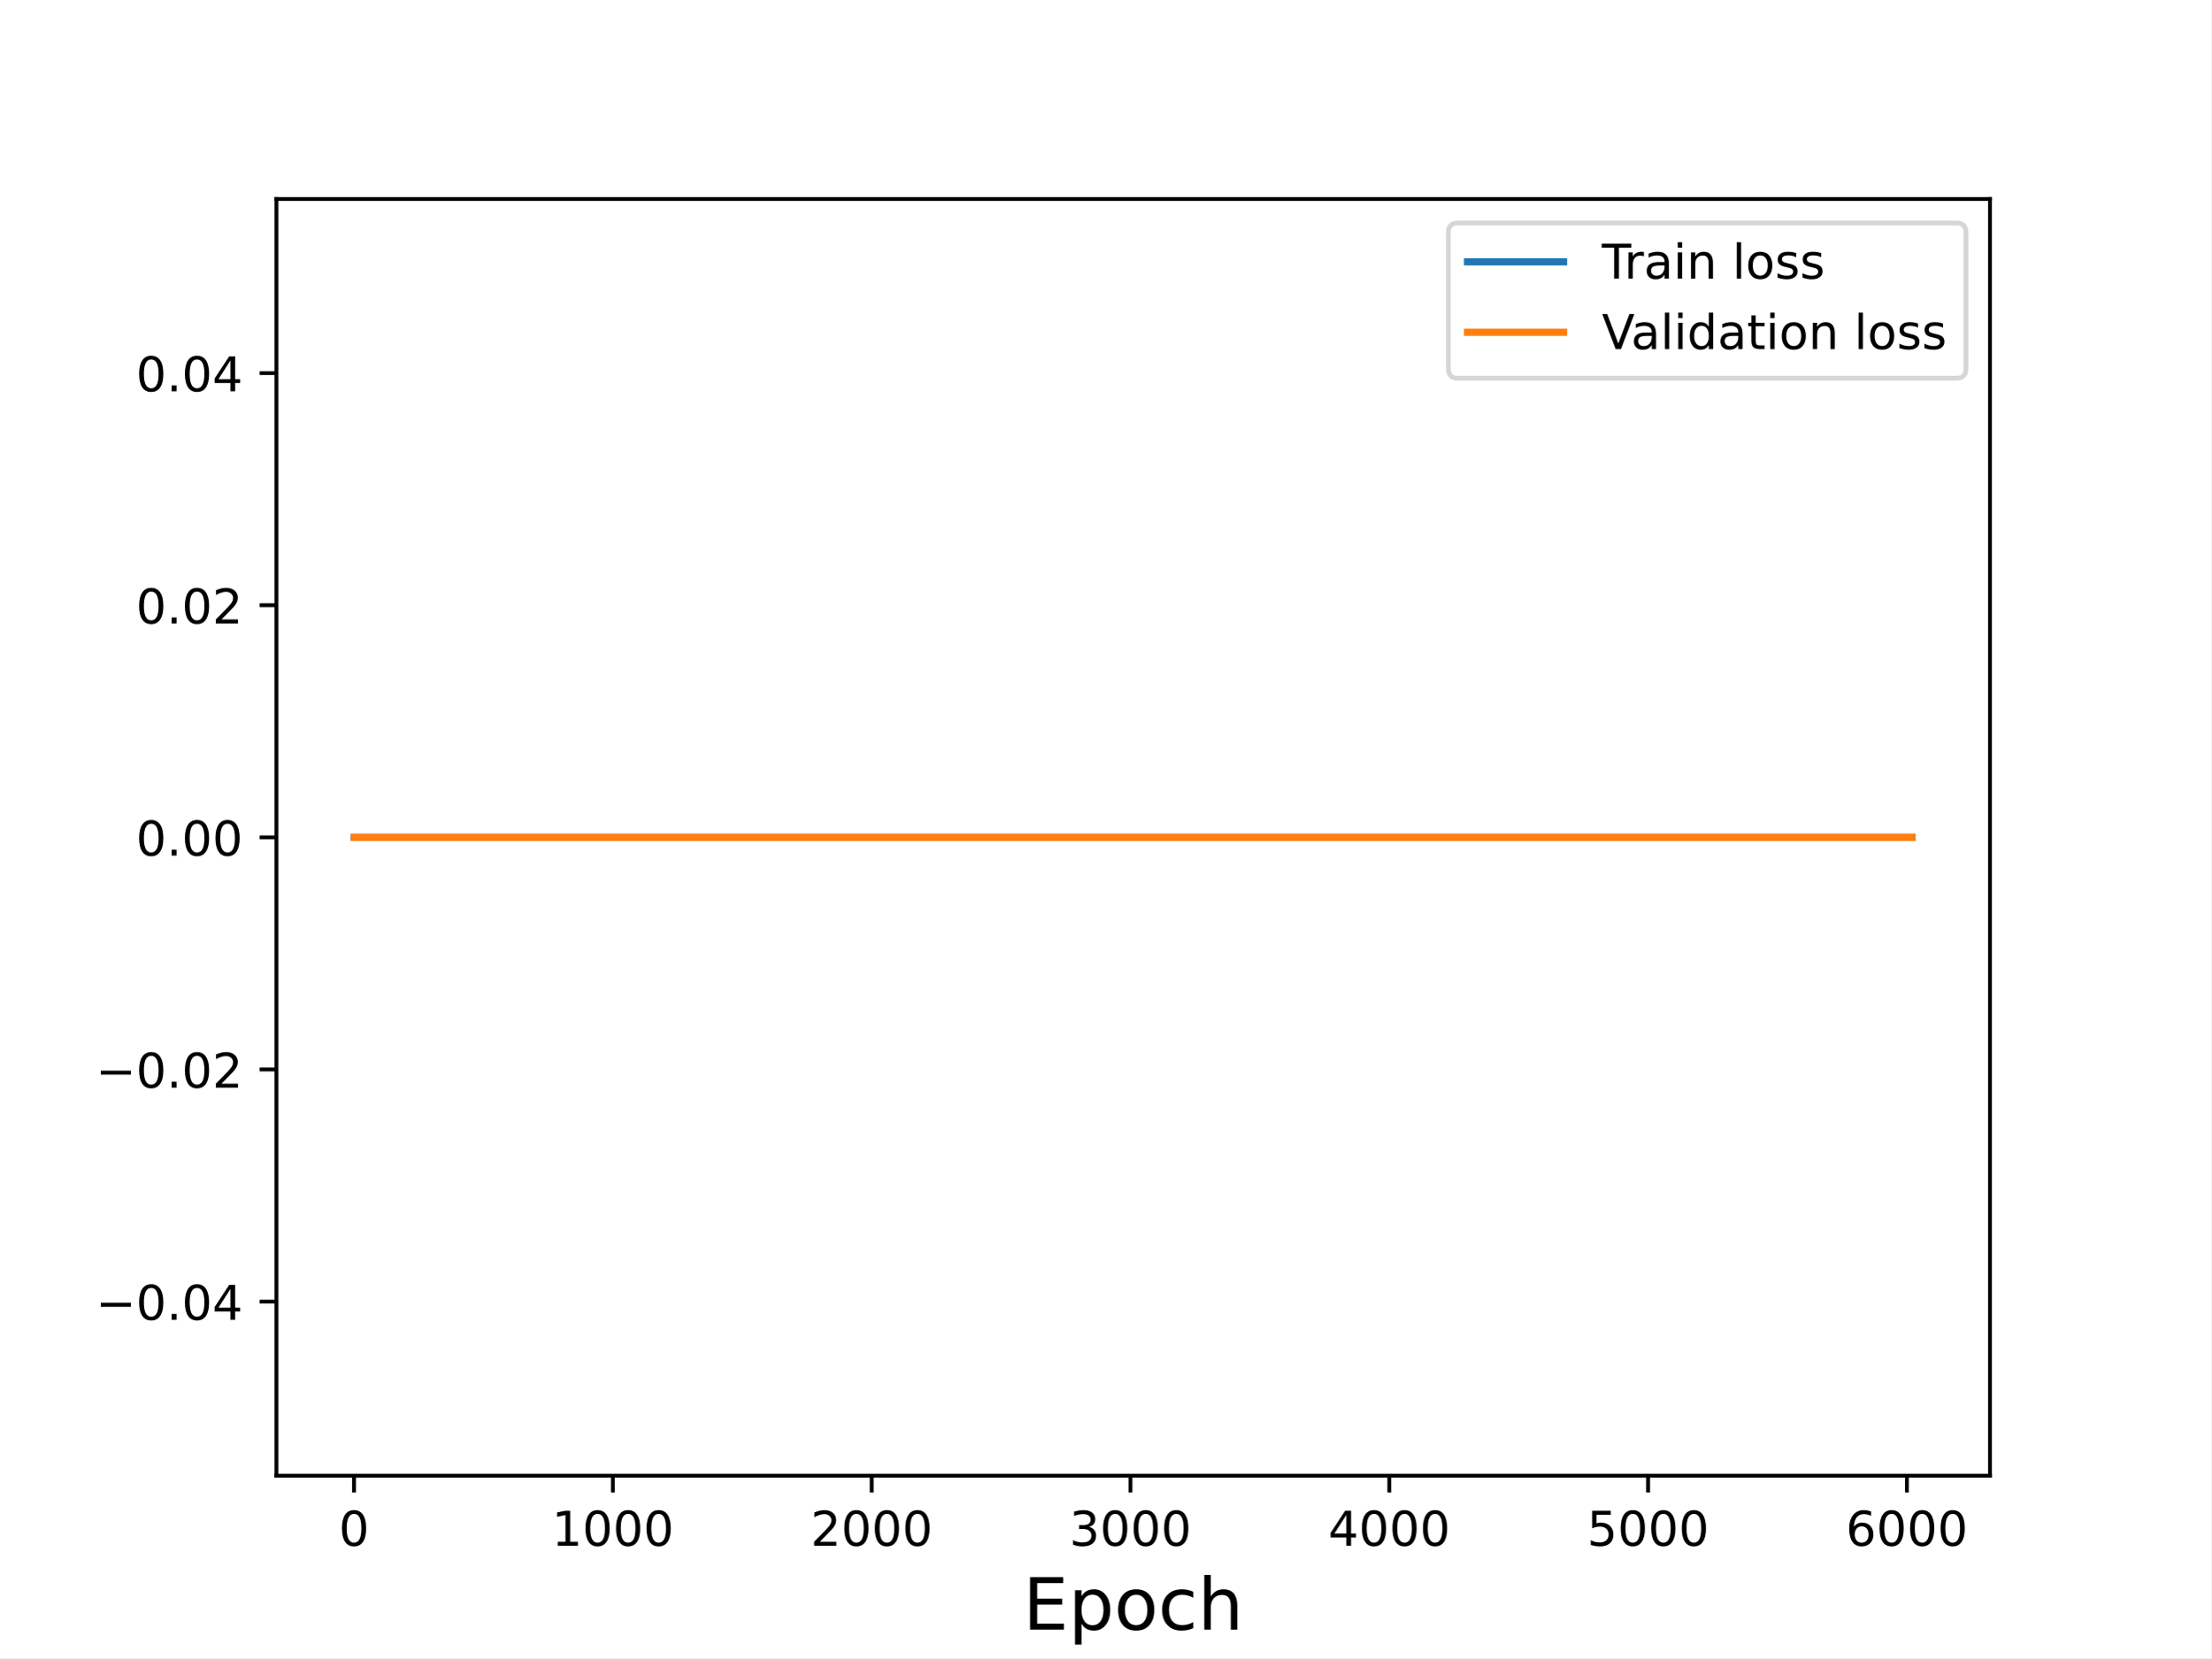
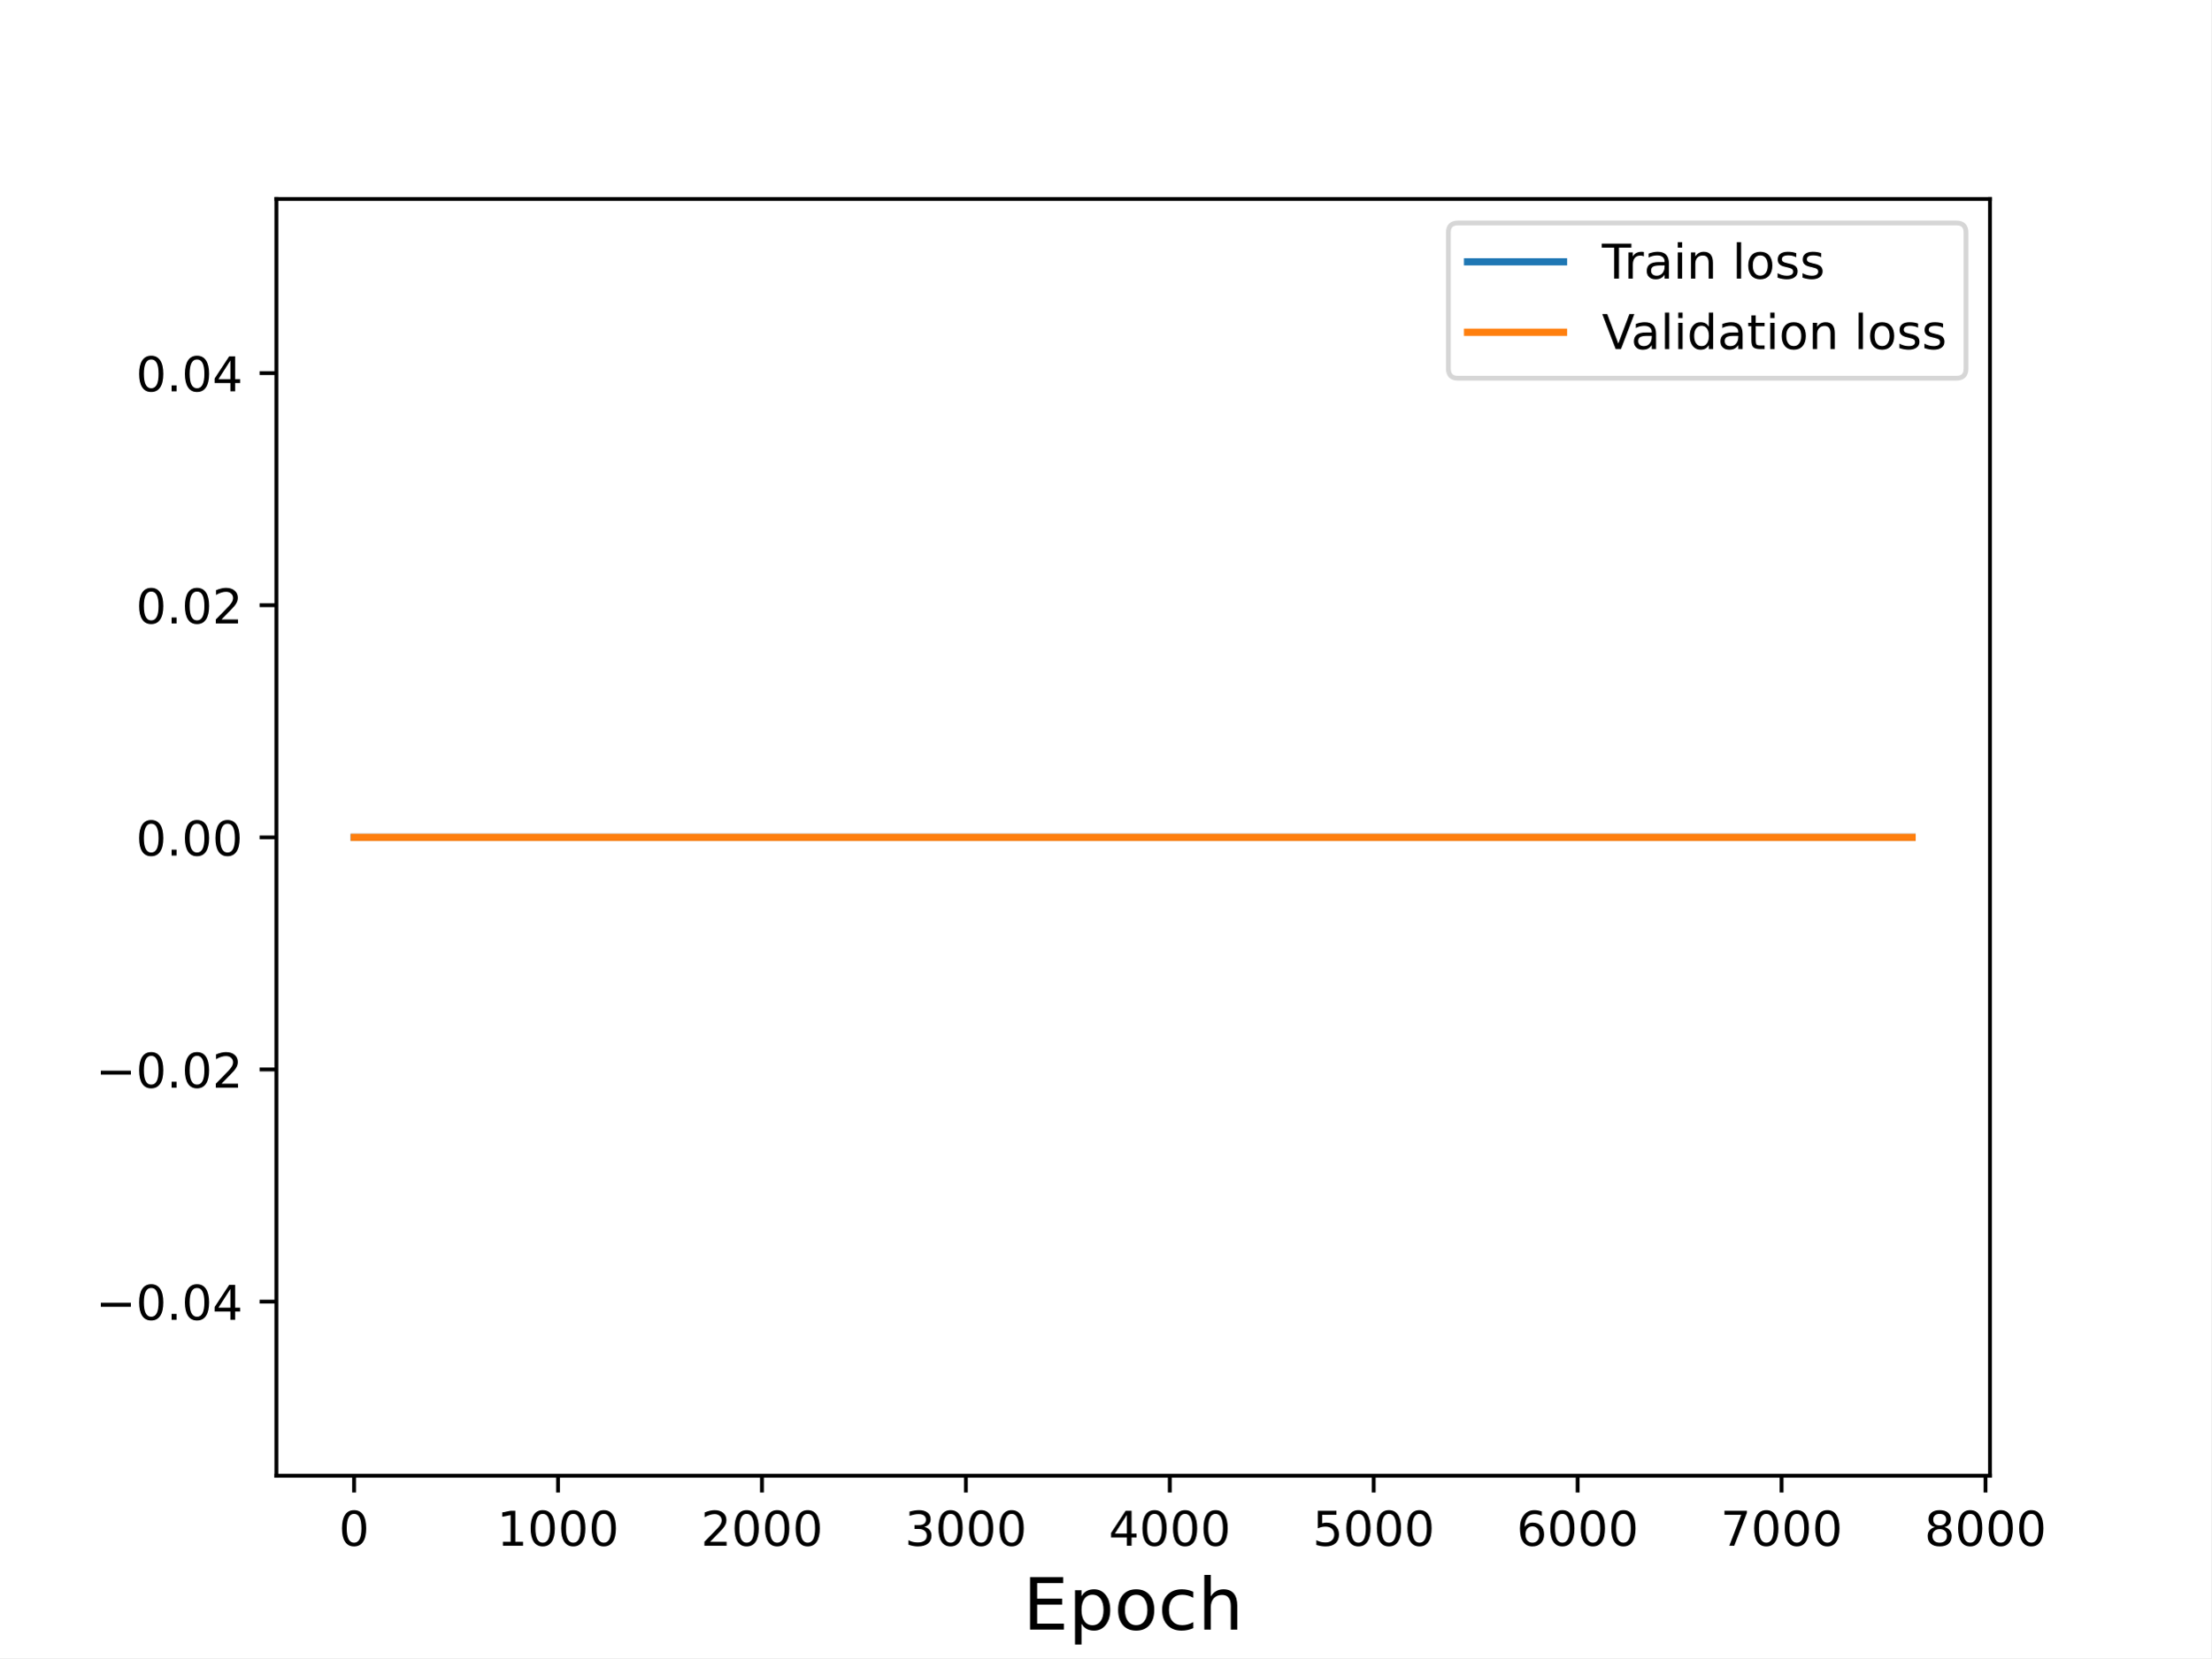
<svg xmlns="http://www.w3.org/2000/svg" xmlns:xlink="http://www.w3.org/1999/xlink" height="345.6pt" version="1.1" viewBox="0 0 460.8 345.6" width="460.8pt">
  <defs>
    <style type="text/css">*{stroke-linecap:butt;stroke-linejoin:round;}</style>
  </defs>
  <g id="figure_1">
    <g id="patch_1">
      <path d="M 0 345.6  L 460.8 345.6  L 460.8 0  L 0 0  z " style="fill:#ffffff;" />
    </g>
    <g id="axes_1">
      <g id="patch_2">
        <path d="M 57.6 307.584  L 414.72 307.584  L 414.72 41.472  L 57.6 41.472  z " style="fill:#ffffff;" />
      </g>
      <g id="matplotlib.axis_1">
        <g id="xtick_1">
          <g id="line2d_1">
            <defs>
-               <path d="M 0 0  L 0 3.5  " id="m87dba5aa46" style="stroke:#000000;stroke-width:0.8;" />
-             </defs>
-             <g>
-               <use style="stroke:#000000;stroke-width:0.8;" x="73.779" xlink:href="#m87dba5aa46" y="307.584" />
+               <path d="M 0 0  L 0 3.5  " id="me588dd37c1" style="stroke:#000000;stroke-width:0.8;" />
+             </defs>
+             <g>
+               <use style="stroke:#000000;stroke-width:0.8;" x="73.79" xlink:href="#me588dd37c1" y="307.584" />
            </g>
          </g>
          <g id="text_1">
-             <g transform="translate(70.59754 322.1824)scale(0.1 -0.1)">
+             <g transform="translate(70.60898 322.1824)scale(0.1 -0.1)">
              <defs>
                <path d="M 2034 4250  Q 1547 4250 1301 3770  Q 1056 3291 1056 2328  Q 1056 1369 1301 889  Q 1547 409 2034 409  Q 2525 409 2770 889  Q 3016 1369 3016 2328  Q 3016 3291 2770 3770  Q 2525 4250 2034 4250  z M 2034 4750  Q 2819 4750 3233 4129  Q 3647 3509 3647 2328  Q 3647 1150 3233 529  Q 2819 -91 2034 -91  Q 1250 -91 836 529  Q 422 1150 422 2328  Q 422 3509 836 4129  Q 1250 4750 2034 4750  z " id="DejaVuSans-30" transform="scale(0.015625)" />
              </defs>
              <use xlink:href="#DejaVuSans-30" />
            </g>
          </g>
        </g>
        <g id="xtick_2">
          <g id="line2d_2">
            <g>
-               <use style="stroke:#000000;stroke-width:0.8;" x="127.717" xlink:href="#m87dba5aa46" y="307.584" />
+               <use style="stroke:#000000;stroke-width:0.8;" x="116.29" xlink:href="#me588dd37c1" y="307.584" />
            </g>
          </g>
          <g id="text_2">
-             <g transform="translate(114.9921 322.1824)scale(0.1 -0.1)">
+             <g transform="translate(103.5648 322.1824)scale(0.1 -0.1)">
              <defs>
                <path d="M 794 531  L 1825 531  L 1825 4091  L 703 3866  L 703 4441  L 1819 4666  L 2450 4666  L 2450 531  L 3481 531  L 3481 0  L 794 0  L 794 531  z " id="DejaVuSans-31" transform="scale(0.015625)" />
              </defs>
              <use xlink:href="#DejaVuSans-31" />
              <use x="63.623" xlink:href="#DejaVuSans-30" />
              <use x="127.246" xlink:href="#DejaVuSans-30" />
              <use x="190.869" xlink:href="#DejaVuSans-30" />
            </g>
          </g>
        </g>
        <g id="xtick_3">
          <g id="line2d_3">
            <g>
-               <use style="stroke:#000000;stroke-width:0.8;" x="181.655" xlink:href="#m87dba5aa46" y="307.584" />
+               <use style="stroke:#000000;stroke-width:0.8;" x="158.789" xlink:href="#me588dd37c1" y="307.584" />
            </g>
          </g>
          <g id="text_3">
-             <g transform="translate(168.9304 322.1824)scale(0.1 -0.1)">
+             <g transform="translate(146.0645 322.1824)scale(0.1 -0.1)">
              <defs>
                <path d="M 1228 531  L 3431 531  L 3431 0  L 469 0  L 469 531  Q 828 903 1448 1529  Q 2069 2156 2228 2338  Q 2531 2678 2651 2914  Q 2772 3150 2772 3378  Q 2772 3750 2511 3984  Q 2250 4219 1831 4219  Q 1534 4219 1204 4116  Q 875 4013 500 3803  L 500 4441  Q 881 4594 1212 4672  Q 1544 4750 1819 4750  Q 2544 4750 2975 4387  Q 3406 4025 3406 3419  Q 3406 3131 3298 2873  Q 3191 2616 2906 2266  Q 2828 2175 2409 1742  Q 1991 1309 1228 531  z " id="DejaVuSans-32" transform="scale(0.015625)" />
              </defs>
              <use xlink:href="#DejaVuSans-32" />
              <use x="63.623" xlink:href="#DejaVuSans-30" />
              <use x="127.246" xlink:href="#DejaVuSans-30" />
              <use x="190.869" xlink:href="#DejaVuSans-30" />
            </g>
          </g>
        </g>
        <g id="xtick_4">
          <g id="line2d_4">
            <g>
-               <use style="stroke:#000000;stroke-width:0.8;" x="235.594" xlink:href="#m87dba5aa46" y="307.584" />
+               <use style="stroke:#000000;stroke-width:0.8;" x="201.289" xlink:href="#me588dd37c1" y="307.584" />
            </g>
          </g>
          <g id="text_4">
-             <g transform="translate(222.8686 322.1824)scale(0.1 -0.1)">
+             <g transform="translate(188.5641 322.1824)scale(0.1 -0.1)">
              <defs>
                <path d="M 2597 2516  Q 3050 2419 3304 2112  Q 3559 1806 3559 1356  Q 3559 666 3084 287  Q 2609 -91 1734 -91  Q 1441 -91 1130 -33  Q 819 25 488 141  L 488 750  Q 750 597 1062 519  Q 1375 441 1716 441  Q 2309 441 2620 675  Q 2931 909 2931 1356  Q 2931 1769 2642 2001  Q 2353 2234 1838 2234  L 1294 2234  L 1294 2753  L 1863 2753  Q 2328 2753 2575 2939  Q 2822 3125 2822 3475  Q 2822 3834 2567 4026  Q 2313 4219 1838 4219  Q 1578 4219 1281 4162  Q 984 4106 628 3988  L 628 4550  Q 988 4650 1302 4700  Q 1616 4750 1894 4750  Q 2613 4750 3031 4423  Q 3450 4097 3450 3541  Q 3450 3153 3228 2886  Q 3006 2619 2597 2516  z " id="DejaVuSans-33" transform="scale(0.015625)" />
              </defs>
              <use xlink:href="#DejaVuSans-33" />
              <use x="63.623" xlink:href="#DejaVuSans-30" />
              <use x="127.246" xlink:href="#DejaVuSans-30" />
              <use x="190.869" xlink:href="#DejaVuSans-30" />
            </g>
          </g>
        </g>
        <g id="xtick_5">
          <g id="line2d_5">
            <g>
-               <use style="stroke:#000000;stroke-width:0.8;" x="289.532" xlink:href="#m87dba5aa46" y="307.584" />
+               <use style="stroke:#000000;stroke-width:0.8;" x="243.789" xlink:href="#me588dd37c1" y="307.584" />
            </g>
          </g>
          <g id="text_5">
-             <g transform="translate(276.8069 322.1824)scale(0.1 -0.1)">
+             <g transform="translate(231.0637 322.1824)scale(0.1 -0.1)">
              <defs>
                <path d="M 2419 4116  L 825 1625  L 2419 1625  L 2419 4116  z M 2253 4666  L 3047 4666  L 3047 1625  L 3713 1625  L 3713 1100  L 3047 1100  L 3047 0  L 2419 0  L 2419 1100  L 313 1100  L 313 1709  L 2253 4666  z " id="DejaVuSans-34" transform="scale(0.015625)" />
              </defs>
              <use xlink:href="#DejaVuSans-34" />
              <use x="63.623" xlink:href="#DejaVuSans-30" />
              <use x="127.246" xlink:href="#DejaVuSans-30" />
              <use x="190.869" xlink:href="#DejaVuSans-30" />
            </g>
          </g>
        </g>
        <g id="xtick_6">
          <g id="line2d_6">
            <g>
-               <use style="stroke:#000000;stroke-width:0.8;" x="343.47" xlink:href="#m87dba5aa46" y="307.584" />
+               <use style="stroke:#000000;stroke-width:0.8;" x="286.288" xlink:href="#me588dd37c1" y="307.584" />
            </g>
          </g>
          <g id="text_6">
-             <g transform="translate(330.7452 322.1824)scale(0.1 -0.1)">
+             <g transform="translate(273.5633 322.1824)scale(0.1 -0.1)">
              <defs>
                <path d="M 691 4666  L 3169 4666  L 3169 4134  L 1269 4134  L 1269 2991  Q 1406 3038 1543 3061  Q 1681 3084 1819 3084  Q 2600 3084 3056 2656  Q 3513 2228 3513 1497  Q 3513 744 3044 326  Q 2575 -91 1722 -91  Q 1428 -91 1123 -41  Q 819 9 494 109  L 494 744  Q 775 591 1075 516  Q 1375 441 1709 441  Q 2250 441 2565 725  Q 2881 1009 2881 1497  Q 2881 1984 2565 2268  Q 2250 2553 1709 2553  Q 1456 2553 1204 2497  Q 953 2441 691 2322  L 691 4666  z " id="DejaVuSans-35" transform="scale(0.015625)" />
              </defs>
              <use xlink:href="#DejaVuSans-35" />
              <use x="63.623" xlink:href="#DejaVuSans-30" />
              <use x="127.246" xlink:href="#DejaVuSans-30" />
              <use x="190.869" xlink:href="#DejaVuSans-30" />
            </g>
          </g>
        </g>
        <g id="xtick_7">
          <g id="line2d_7">
            <g>
-               <use style="stroke:#000000;stroke-width:0.8;" x="397.409" xlink:href="#m87dba5aa46" y="307.584" />
+               <use style="stroke:#000000;stroke-width:0.8;" x="328.788" xlink:href="#me588dd37c1" y="307.584" />
            </g>
          </g>
          <g id="text_7">
-             <g transform="translate(384.6835 322.1824)scale(0.1 -0.1)">
+             <g transform="translate(316.0629 322.1824)scale(0.1 -0.1)">
              <defs>
                <path d="M 2113 2584  Q 1688 2584 1439 2293  Q 1191 2003 1191 1497  Q 1191 994 1439 701  Q 1688 409 2113 409  Q 2538 409 2786 701  Q 3034 994 3034 1497  Q 3034 2003 2786 2293  Q 2538 2584 2113 2584  z M 3366 4563  L 3366 3988  Q 3128 4100 2886 4159  Q 2644 4219 2406 4219  Q 1781 4219 1451 3797  Q 1122 3375 1075 2522  Q 1259 2794 1537 2939  Q 1816 3084 2150 3084  Q 2853 3084 3261 2657  Q 3669 2231 3669 1497  Q 3669 778 3244 343  Q 2819 -91 2113 -91  Q 1303 -91 875 529  Q 447 1150 447 2328  Q 447 3434 972 4092  Q 1497 4750 2381 4750  Q 2619 4750 2861 4703  Q 3103 4656 3366 4563  z " id="DejaVuSans-36" transform="scale(0.015625)" />
              </defs>
              <use xlink:href="#DejaVuSans-36" />
              <use x="63.623" xlink:href="#DejaVuSans-30" />
              <use x="127.246" xlink:href="#DejaVuSans-30" />
              <use x="190.869" xlink:href="#DejaVuSans-30" />
            </g>
          </g>
        </g>
-         <g id="text_8">
+         <g id="xtick_8">
+           <g id="line2d_8">
+             <g>
+               <use style="stroke:#000000;stroke-width:0.8;" x="371.288" xlink:href="#me588dd37c1" y="307.584" />
+             </g>
+           </g>
+           <g id="text_8">
+             <g transform="translate(358.5625 322.1824)scale(0.1 -0.1)">
+               <defs>
+                 <path d="M 525 4666  L 3525 4666  L 3525 4397  L 1831 0  L 1172 0  L 2766 4134  L 525 4134  L 525 4666  z " id="DejaVuSans-37" transform="scale(0.015625)" />
+               </defs>
+               <use xlink:href="#DejaVuSans-37" />
+               <use x="63.623" xlink:href="#DejaVuSans-30" />
+               <use x="127.246" xlink:href="#DejaVuSans-30" />
+               <use x="190.869" xlink:href="#DejaVuSans-30" />
+             </g>
+           </g>
+         </g>
+         <g id="xtick_9">
+           <g id="line2d_9">
+             <g>
+               <use style="stroke:#000000;stroke-width:0.8;" x="413.787" xlink:href="#me588dd37c1" y="307.584" />
+             </g>
+           </g>
+           <g id="text_9">
+             <g transform="translate(401.0621 322.1824)scale(0.1 -0.1)">
+               <defs>
+                 <path d="M 2034 2216  Q 1584 2216 1326 1975  Q 1069 1734 1069 1313  Q 1069 891 1326 650  Q 1584 409 2034 409  Q 2484 409 2743 651  Q 3003 894 3003 1313  Q 3003 1734 2745 1975  Q 2488 2216 2034 2216  z M 1403 2484  Q 997 2584 770 2862  Q 544 3141 544 3541  Q 544 4100 942 4425  Q 1341 4750 2034 4750  Q 2731 4750 3128 4425  Q 3525 4100 3525 3541  Q 3525 3141 3298 2862  Q 3072 2584 2669 2484  Q 3125 2378 3379 2068  Q 3634 1759 3634 1313  Q 3634 634 3220 271  Q 2806 -91 2034 -91  Q 1263 -91 848 271  Q 434 634 434 1313  Q 434 1759 690 2068  Q 947 2378 1403 2484  z M 1172 3481  Q 1172 3119 1398 2916  Q 1625 2713 2034 2713  Q 2441 2713 2670 2916  Q 2900 3119 2900 3481  Q 2900 3844 2670 4047  Q 2441 4250 2034 4250  Q 1625 4250 1398 4047  Q 1172 3844 1172 3481  z " id="DejaVuSans-38" transform="scale(0.015625)" />
+               </defs>
+               <use xlink:href="#DejaVuSans-38" />
+               <use x="63.623" xlink:href="#DejaVuSans-30" />
+               <use x="127.246" xlink:href="#DejaVuSans-30" />
+               <use x="190.869" xlink:href="#DejaVuSans-30" />
+             </g>
+           </g>
+         </g>
+         <g id="text_10">
          <g transform="translate(213.1936 339.6598)scale(0.15 -0.15)">
            <defs>
              <path d="M 628 4666  L 3578 4666  L 3578 4134  L 1259 4134  L 1259 2753  L 3481 2753  L 3481 2222  L 1259 2222  L 1259 531  L 3634 531  L 3634 0  L 628 0  L 628 4666  z " id="DejaVuSans-45" transform="scale(0.015625)" />
              <path d="M 1159 525  L 1159 -1331  L 581 -1331  L 581 3500  L 1159 3500  L 1159 2969  Q 1341 3281 1617 3432  Q 1894 3584 2278 3584  Q 2916 3584 3314 3078  Q 3713 2572 3713 1747  Q 3713 922 3314 415  Q 2916 -91 2278 -91  Q 1894 -91 1617 61  Q 1341 213 1159 525  z M 3116 1747  Q 3116 2381 2855 2742  Q 2594 3103 2138 3103  Q 1681 3103 1420 2742  Q 1159 2381 1159 1747  Q 1159 1113 1420 752  Q 1681 391 2138 391  Q 2594 391 2855 752  Q 3116 1113 3116 1747  z " id="DejaVuSans-70" transform="scale(0.015625)" />
              <path d="M 1959 3097  Q 1497 3097 1228 2736  Q 959 2375 959 1747  Q 959 1119 1226 758  Q 1494 397 1959 397  Q 2419 397 2687 759  Q 2956 1122 2956 1747  Q 2956 2369 2687 2733  Q 2419 3097 1959 3097  z M 1959 3584  Q 2709 3584 3137 3096  Q 3566 2609 3566 1747  Q 3566 888 3137 398  Q 2709 -91 1959 -91  Q 1206 -91 779 398  Q 353 888 353 1747  Q 353 2609 779 3096  Q 1206 3584 1959 3584  z " id="DejaVuSans-6f" transform="scale(0.015625)" />
              <path d="M 3122 3366  L 3122 2828  Q 2878 2963 2633 3030  Q 2388 3097 2138 3097  Q 1578 3097 1268 2742  Q 959 2388 959 1747  Q 959 1106 1268 751  Q 1578 397 2138 397  Q 2388 397 2633 464  Q 2878 531 3122 666  L 3122 134  Q 2881 22 2623 -34  Q 2366 -91 2075 -91  Q 1284 -91 818 406  Q 353 903 353 1747  Q 353 2603 823 3093  Q 1294 3584 2113 3584  Q 2378 3584 2631 3529  Q 2884 3475 3122 3366  z " id="DejaVuSans-63" transform="scale(0.015625)" />
              <path d="M 3513 2113  L 3513 0  L 2938 0  L 2938 2094  Q 2938 2591 2744 2837  Q 2550 3084 2163 3084  Q 1697 3084 1428 2787  Q 1159 2491 1159 1978  L 1159 0  L 581 0  L 581 4863  L 1159 4863  L 1159 2956  Q 1366 3272 1645 3428  Q 1925 3584 2291 3584  Q 2894 3584 3203 3211  Q 3513 2838 3513 2113  z " id="DejaVuSans-68" transform="scale(0.015625)" />
            </defs>
            <use xlink:href="#DejaVuSans-45" />
            <use x="63.184" xlink:href="#DejaVuSans-70" />
            <use x="126.66" xlink:href="#DejaVuSans-6f" />
            <use x="187.842" xlink:href="#DejaVuSans-63" />
            <use x="242.822" xlink:href="#DejaVuSans-68" />
          </g>
        </g>
      </g>
      <g id="matplotlib.axis_2">
        <g id="ytick_1">
-           <g id="line2d_8">
-             <defs>
-               <path d="M 0 0  L -3.5 0  " id="mf070e209df" style="stroke:#000000;stroke-width:0.8;" />
-             </defs>
-             <g>
-               <use style="stroke:#000000;stroke-width:0.8;" x="57.6" xlink:href="#mf070e209df" y="271.296" />
-             </g>
-           </g>
-           <g id="text_9">
+           <g id="line2d_10">
+             <defs>
+               <path d="M 0 0  L -3.5 0  " id="m25512c0f51" style="stroke:#000000;stroke-width:0.8;" />
+             </defs>
+             <g>
+               <use style="stroke:#000000;stroke-width:0.8;" x="57.6" xlink:href="#m25512c0f51" y="271.296" />
+             </g>
+           </g>
+           <g id="text_11">
            <g transform="translate(19.95469 275.0952)scale(0.1 -0.1)">
              <defs>
                <path d="M 678 2272  L 4684 2272  L 4684 1741  L 678 1741  L 678 2272  z " id="DejaVuSans-2212" transform="scale(0.015625)" />
                <path d="M 684 794  L 1344 794  L 1344 0  L 684 0  L 684 794  z " id="DejaVuSans-2e" transform="scale(0.015625)" />
              </defs>
              <use xlink:href="#DejaVuSans-2212" />
              <use x="83.789" xlink:href="#DejaVuSans-30" />
              <use x="147.412" xlink:href="#DejaVuSans-2e" />
              <use x="179.199" xlink:href="#DejaVuSans-30" />
              <use x="242.822" xlink:href="#DejaVuSans-34" />
            </g>
          </g>
        </g>
        <g id="ytick_2">
-           <g id="line2d_9">
-             <g>
-               <use style="stroke:#000000;stroke-width:0.8;" x="57.6" xlink:href="#mf070e209df" y="222.912" />
-             </g>
-           </g>
-           <g id="text_10">
+           <g id="line2d_11">
+             <g>
+               <use style="stroke:#000000;stroke-width:0.8;" x="57.6" xlink:href="#m25512c0f51" y="222.912" />
+             </g>
+           </g>
+           <g id="text_12">
            <g transform="translate(19.95469 226.7112)scale(0.1 -0.1)">
              <use xlink:href="#DejaVuSans-2212" />
              <use x="83.789" xlink:href="#DejaVuSans-30" />
              <use x="147.412" xlink:href="#DejaVuSans-2e" />
              <use x="179.199" xlink:href="#DejaVuSans-30" />
              <use x="242.822" xlink:href="#DejaVuSans-32" />
            </g>
          </g>
        </g>
        <g id="ytick_3">
-           <g id="line2d_10">
-             <g>
-               <use style="stroke:#000000;stroke-width:0.8;" x="57.6" xlink:href="#mf070e209df" y="174.528" />
-             </g>
-           </g>
-           <g id="text_11">
+           <g id="line2d_12">
+             <g>
+               <use style="stroke:#000000;stroke-width:0.8;" x="57.6" xlink:href="#m25512c0f51" y="174.528" />
+             </g>
+           </g>
+           <g id="text_13">
            <g transform="translate(28.33438 178.3272)scale(0.1 -0.1)">
              <use xlink:href="#DejaVuSans-30" />
              <use x="63.623" xlink:href="#DejaVuSans-2e" />
              <use x="95.41" xlink:href="#DejaVuSans-30" />
              <use x="159.033" xlink:href="#DejaVuSans-30" />
            </g>
          </g>
        </g>
        <g id="ytick_4">
-           <g id="line2d_11">
-             <g>
-               <use style="stroke:#000000;stroke-width:0.8;" x="57.6" xlink:href="#mf070e209df" y="126.144" />
-             </g>
-           </g>
-           <g id="text_12">
+           <g id="line2d_13">
+             <g>
+               <use style="stroke:#000000;stroke-width:0.8;" x="57.6" xlink:href="#m25512c0f51" y="126.144" />
+             </g>
+           </g>
+           <g id="text_14">
            <g transform="translate(28.33438 129.9432)scale(0.1 -0.1)">
              <use xlink:href="#DejaVuSans-30" />
              <use x="63.623" xlink:href="#DejaVuSans-2e" />
              <use x="95.41" xlink:href="#DejaVuSans-30" />
              <use x="159.033" xlink:href="#DejaVuSans-32" />
            </g>
          </g>
        </g>
        <g id="ytick_5">
-           <g id="line2d_12">
-             <g>
-               <use style="stroke:#000000;stroke-width:0.8;" x="57.6" xlink:href="#mf070e209df" y="77.76" />
-             </g>
-           </g>
-           <g id="text_13">
+           <g id="line2d_14">
+             <g>
+               <use style="stroke:#000000;stroke-width:0.8;" x="57.6" xlink:href="#m25512c0f51" y="77.76" />
+             </g>
+           </g>
+           <g id="text_15">
            <g transform="translate(28.33438 81.55922)scale(0.1 -0.1)">
              <use xlink:href="#DejaVuSans-30" />
              <use x="63.623" xlink:href="#DejaVuSans-2e" />
              <use x="95.41" xlink:href="#DejaVuSans-30" />
              <use x="159.033" xlink:href="#DejaVuSans-34" />
            </g>
          </g>
        </g>
      </g>
-       <g id="line2d_13">
-         <path clip-path="url(#peeaf860f9c)" d="M 73.833 174.528  L 398.487 174.528  L 398.487 174.528  " style="fill:none;stroke:#1f77b4;stroke-linecap:square;stroke-width:1.5;" />
-       </g>
-       <g id="line2d_14">
-         <path clip-path="url(#peeaf860f9c)" d="M 73.833 174.528  L 398.487 174.528  L 398.487 174.528  " style="fill:none;stroke:#ff7f0e;stroke-linecap:square;stroke-width:1.5;" />
+       <g id="line2d_15">
+         <path clip-path="url(#p948b46c42a)" d="M 73.833 174.528  L 398.487 174.528  L 398.487 174.528  " style="fill:none;stroke:#1f77b4;stroke-linecap:square;stroke-width:1.5;" />
+       </g>
+       <g id="line2d_16">
+         <path clip-path="url(#p948b46c42a)" d="M 73.833 174.528  L 398.487 174.528  L 398.487 174.528  " style="fill:none;stroke:#ff7f0e;stroke-linecap:square;stroke-width:1.5;" />
      </g>
      <g id="patch_3">
        <path d="M 57.6 307.584  L 57.6 41.472  " style="fill:none;stroke:#000000;stroke-linecap:square;stroke-linejoin:miter;stroke-width:0.8;" />
      </g>
      <g id="patch_4">
        <path d="M 414.72 307.584  L 414.72 41.472  " style="fill:none;stroke:#000000;stroke-linecap:square;stroke-linejoin:miter;stroke-width:0.8;" />
      </g>
      <g id="patch_5">
        <path d="M 57.6 307.584  L 414.72 307.584  " style="fill:none;stroke:#000000;stroke-linecap:square;stroke-linejoin:miter;stroke-width:0.8;" />
      </g>
      <g id="patch_6">
        <path d="M 57.6 41.472  L 414.72 41.472  " style="fill:none;stroke:#000000;stroke-linecap:square;stroke-linejoin:miter;stroke-width:0.8;" />
      </g>
      <g id="legend_1">
        <g id="patch_7">
          <path d="M 303.845 78.828  L 407.72 78.828  Q 409.72 78.828 409.72 76.828  L 409.72 48.472  Q 409.72 46.472 407.72 46.472  L 303.845 46.472  Q 301.845 46.472 301.845 48.472  L 301.845 76.828  Q 301.845 78.828 303.845 78.828  z " style="fill:#ffffff;opacity:0.8;stroke:#cccccc;stroke-linejoin:miter;" />
        </g>
-         <g id="line2d_15">
+         <g id="line2d_17">
          <path d="M 305.845 54.57  L 325.845 54.57  " style="fill:none;stroke:#1f77b4;stroke-linecap:square;stroke-width:1.5;" />
        </g>
-         <g id="line2d_16" />
-         <g id="text_14">
+         <g id="line2d_18" />
+         <g id="text_16">
          <g transform="translate(333.845 58.07044)scale(0.1 -0.1)">
            <defs>
              <path d="M -19 4666  L 3928 4666  L 3928 4134  L 2272 4134  L 2272 0  L 1638 0  L 1638 4134  L -19 4134  L -19 4666  z " id="DejaVuSans-54" transform="scale(0.015625)" />
              <path d="M 2631 2963  Q 2534 3019 2420 3045  Q 2306 3072 2169 3072  Q 1681 3072 1420 2755  Q 1159 2438 1159 1844  L 1159 0  L 581 0  L 581 3500  L 1159 3500  L 1159 2956  Q 1341 3275 1631 3429  Q 1922 3584 2338 3584  Q 2397 3584 2469 3576  Q 2541 3569 2628 3553  L 2631 2963  z " id="DejaVuSans-72" transform="scale(0.015625)" />
              <path d="M 2194 1759  Q 1497 1759 1228 1600  Q 959 1441 959 1056  Q 959 750 1161 570  Q 1363 391 1709 391  Q 2188 391 2477 730  Q 2766 1069 2766 1631  L 2766 1759  L 2194 1759  z M 3341 1997  L 3341 0  L 2766 0  L 2766 531  Q 2569 213 2275 61  Q 1981 -91 1556 -91  Q 1019 -91 701 211  Q 384 513 384 1019  Q 384 1609 779 1909  Q 1175 2209 1959 2209  L 2766 2209  L 2766 2266  Q 2766 2663 2505 2880  Q 2244 3097 1772 3097  Q 1472 3097 1187 3025  Q 903 2953 641 2809  L 641 3341  Q 956 3463 1253 3523  Q 1550 3584 1831 3584  Q 2591 3584 2966 3190  Q 3341 2797 3341 1997  z " id="DejaVuSans-61" transform="scale(0.015625)" />
              <path d="M 603 3500  L 1178 3500  L 1178 0  L 603 0  L 603 3500  z M 603 4863  L 1178 4863  L 1178 4134  L 603 4134  L 603 4863  z " id="DejaVuSans-69" transform="scale(0.015625)" />
              <path d="M 3513 2113  L 3513 0  L 2938 0  L 2938 2094  Q 2938 2591 2744 2837  Q 2550 3084 2163 3084  Q 1697 3084 1428 2787  Q 1159 2491 1159 1978  L 1159 0  L 581 0  L 581 3500  L 1159 3500  L 1159 2956  Q 1366 3272 1645 3428  Q 1925 3584 2291 3584  Q 2894 3584 3203 3211  Q 3513 2838 3513 2113  z " id="DejaVuSans-6e" transform="scale(0.015625)" />
              <path id="DejaVuSans-20" transform="scale(0.015625)" />
              <path d="M 603 4863  L 1178 4863  L 1178 0  L 603 0  L 603 4863  z " id="DejaVuSans-6c" transform="scale(0.015625)" />
              <path d="M 2834 3397  L 2834 2853  Q 2591 2978 2328 3040  Q 2066 3103 1784 3103  Q 1356 3103 1142 2972  Q 928 2841 928 2578  Q 928 2378 1081 2264  Q 1234 2150 1697 2047  L 1894 2003  Q 2506 1872 2764 1633  Q 3022 1394 3022 966  Q 3022 478 2636 193  Q 2250 -91 1575 -91  Q 1294 -91 989 -36  Q 684 19 347 128  L 347 722  Q 666 556 975 473  Q 1284 391 1588 391  Q 1994 391 2212 530  Q 2431 669 2431 922  Q 2431 1156 2273 1281  Q 2116 1406 1581 1522  L 1381 1569  Q 847 1681 609 1914  Q 372 2147 372 2553  Q 372 3047 722 3315  Q 1072 3584 1716 3584  Q 2034 3584 2315 3537  Q 2597 3491 2834 3397  z " id="DejaVuSans-73" transform="scale(0.015625)" />
            </defs>
            <use xlink:href="#DejaVuSans-54" />
            <use x="46.334" xlink:href="#DejaVuSans-72" />
            <use x="87.447" xlink:href="#DejaVuSans-61" />
            <use x="148.727" xlink:href="#DejaVuSans-69" />
            <use x="176.51" xlink:href="#DejaVuSans-6e" />
            <use x="239.889" xlink:href="#DejaVuSans-20" />
            <use x="271.676" xlink:href="#DejaVuSans-6c" />
            <use x="299.459" xlink:href="#DejaVuSans-6f" />
            <use x="360.641" xlink:href="#DejaVuSans-73" />
            <use x="412.74" xlink:href="#DejaVuSans-73" />
          </g>
        </g>
-         <g id="line2d_17">
+         <g id="line2d_19">
          <path d="M 305.845 69.249  L 325.845 69.249  " style="fill:none;stroke:#ff7f0e;stroke-linecap:square;stroke-width:1.5;" />
        </g>
-         <g id="line2d_18" />
-         <g id="text_15">
+         <g id="line2d_20" />
+         <g id="text_17">
          <g transform="translate(333.845 72.74856)scale(0.1 -0.1)">
            <defs>
              <path d="M 1831 0  L 50 4666  L 709 4666  L 2188 738  L 3669 4666  L 4325 4666  L 2547 0  L 1831 0  z " id="DejaVuSans-56" transform="scale(0.015625)" />
              <path d="M 2906 2969  L 2906 4863  L 3481 4863  L 3481 0  L 2906 0  L 2906 525  Q 2725 213 2448 61  Q 2172 -91 1784 -91  Q 1150 -91 751 415  Q 353 922 353 1747  Q 353 2572 751 3078  Q 1150 3584 1784 3584  Q 2172 3584 2448 3432  Q 2725 3281 2906 2969  z M 947 1747  Q 947 1113 1208 752  Q 1469 391 1925 391  Q 2381 391 2643 752  Q 2906 1113 2906 1747  Q 2906 2381 2643 2742  Q 2381 3103 1925 3103  Q 1469 3103 1208 2742  Q 947 2381 947 1747  z " id="DejaVuSans-64" transform="scale(0.015625)" />
              <path d="M 1172 4494  L 1172 3500  L 2356 3500  L 2356 3053  L 1172 3053  L 1172 1153  Q 1172 725 1289 603  Q 1406 481 1766 481  L 2356 481  L 2356 0  L 1766 0  Q 1100 0 847 248  Q 594 497 594 1153  L 594 3053  L 172 3053  L 172 3500  L 594 3500  L 594 4494  L 1172 4494  z " id="DejaVuSans-74" transform="scale(0.015625)" />
            </defs>
            <use xlink:href="#DejaVuSans-56" />
            <use x="60.658" xlink:href="#DejaVuSans-61" />
            <use x="121.938" xlink:href="#DejaVuSans-6c" />
            <use x="149.721" xlink:href="#DejaVuSans-69" />
            <use x="177.504" xlink:href="#DejaVuSans-64" />
            <use x="240.98" xlink:href="#DejaVuSans-61" />
            <use x="302.26" xlink:href="#DejaVuSans-74" />
            <use x="341.469" xlink:href="#DejaVuSans-69" />
            <use x="369.252" xlink:href="#DejaVuSans-6f" />
            <use x="430.434" xlink:href="#DejaVuSans-6e" />
            <use x="493.812" xlink:href="#DejaVuSans-20" />
            <use x="525.6" xlink:href="#DejaVuSans-6c" />
            <use x="553.383" xlink:href="#DejaVuSans-6f" />
            <use x="614.564" xlink:href="#DejaVuSans-73" />
            <use x="666.664" xlink:href="#DejaVuSans-73" />
          </g>
        </g>
      </g>
    </g>
  </g>
  <defs>
-     <clipPath id="peeaf860f9c">
+     <clipPath id="p948b46c42a">
      <rect height="266.112" width="357.12" x="57.6" y="41.472" />
    </clipPath>
  </defs>
</svg>
